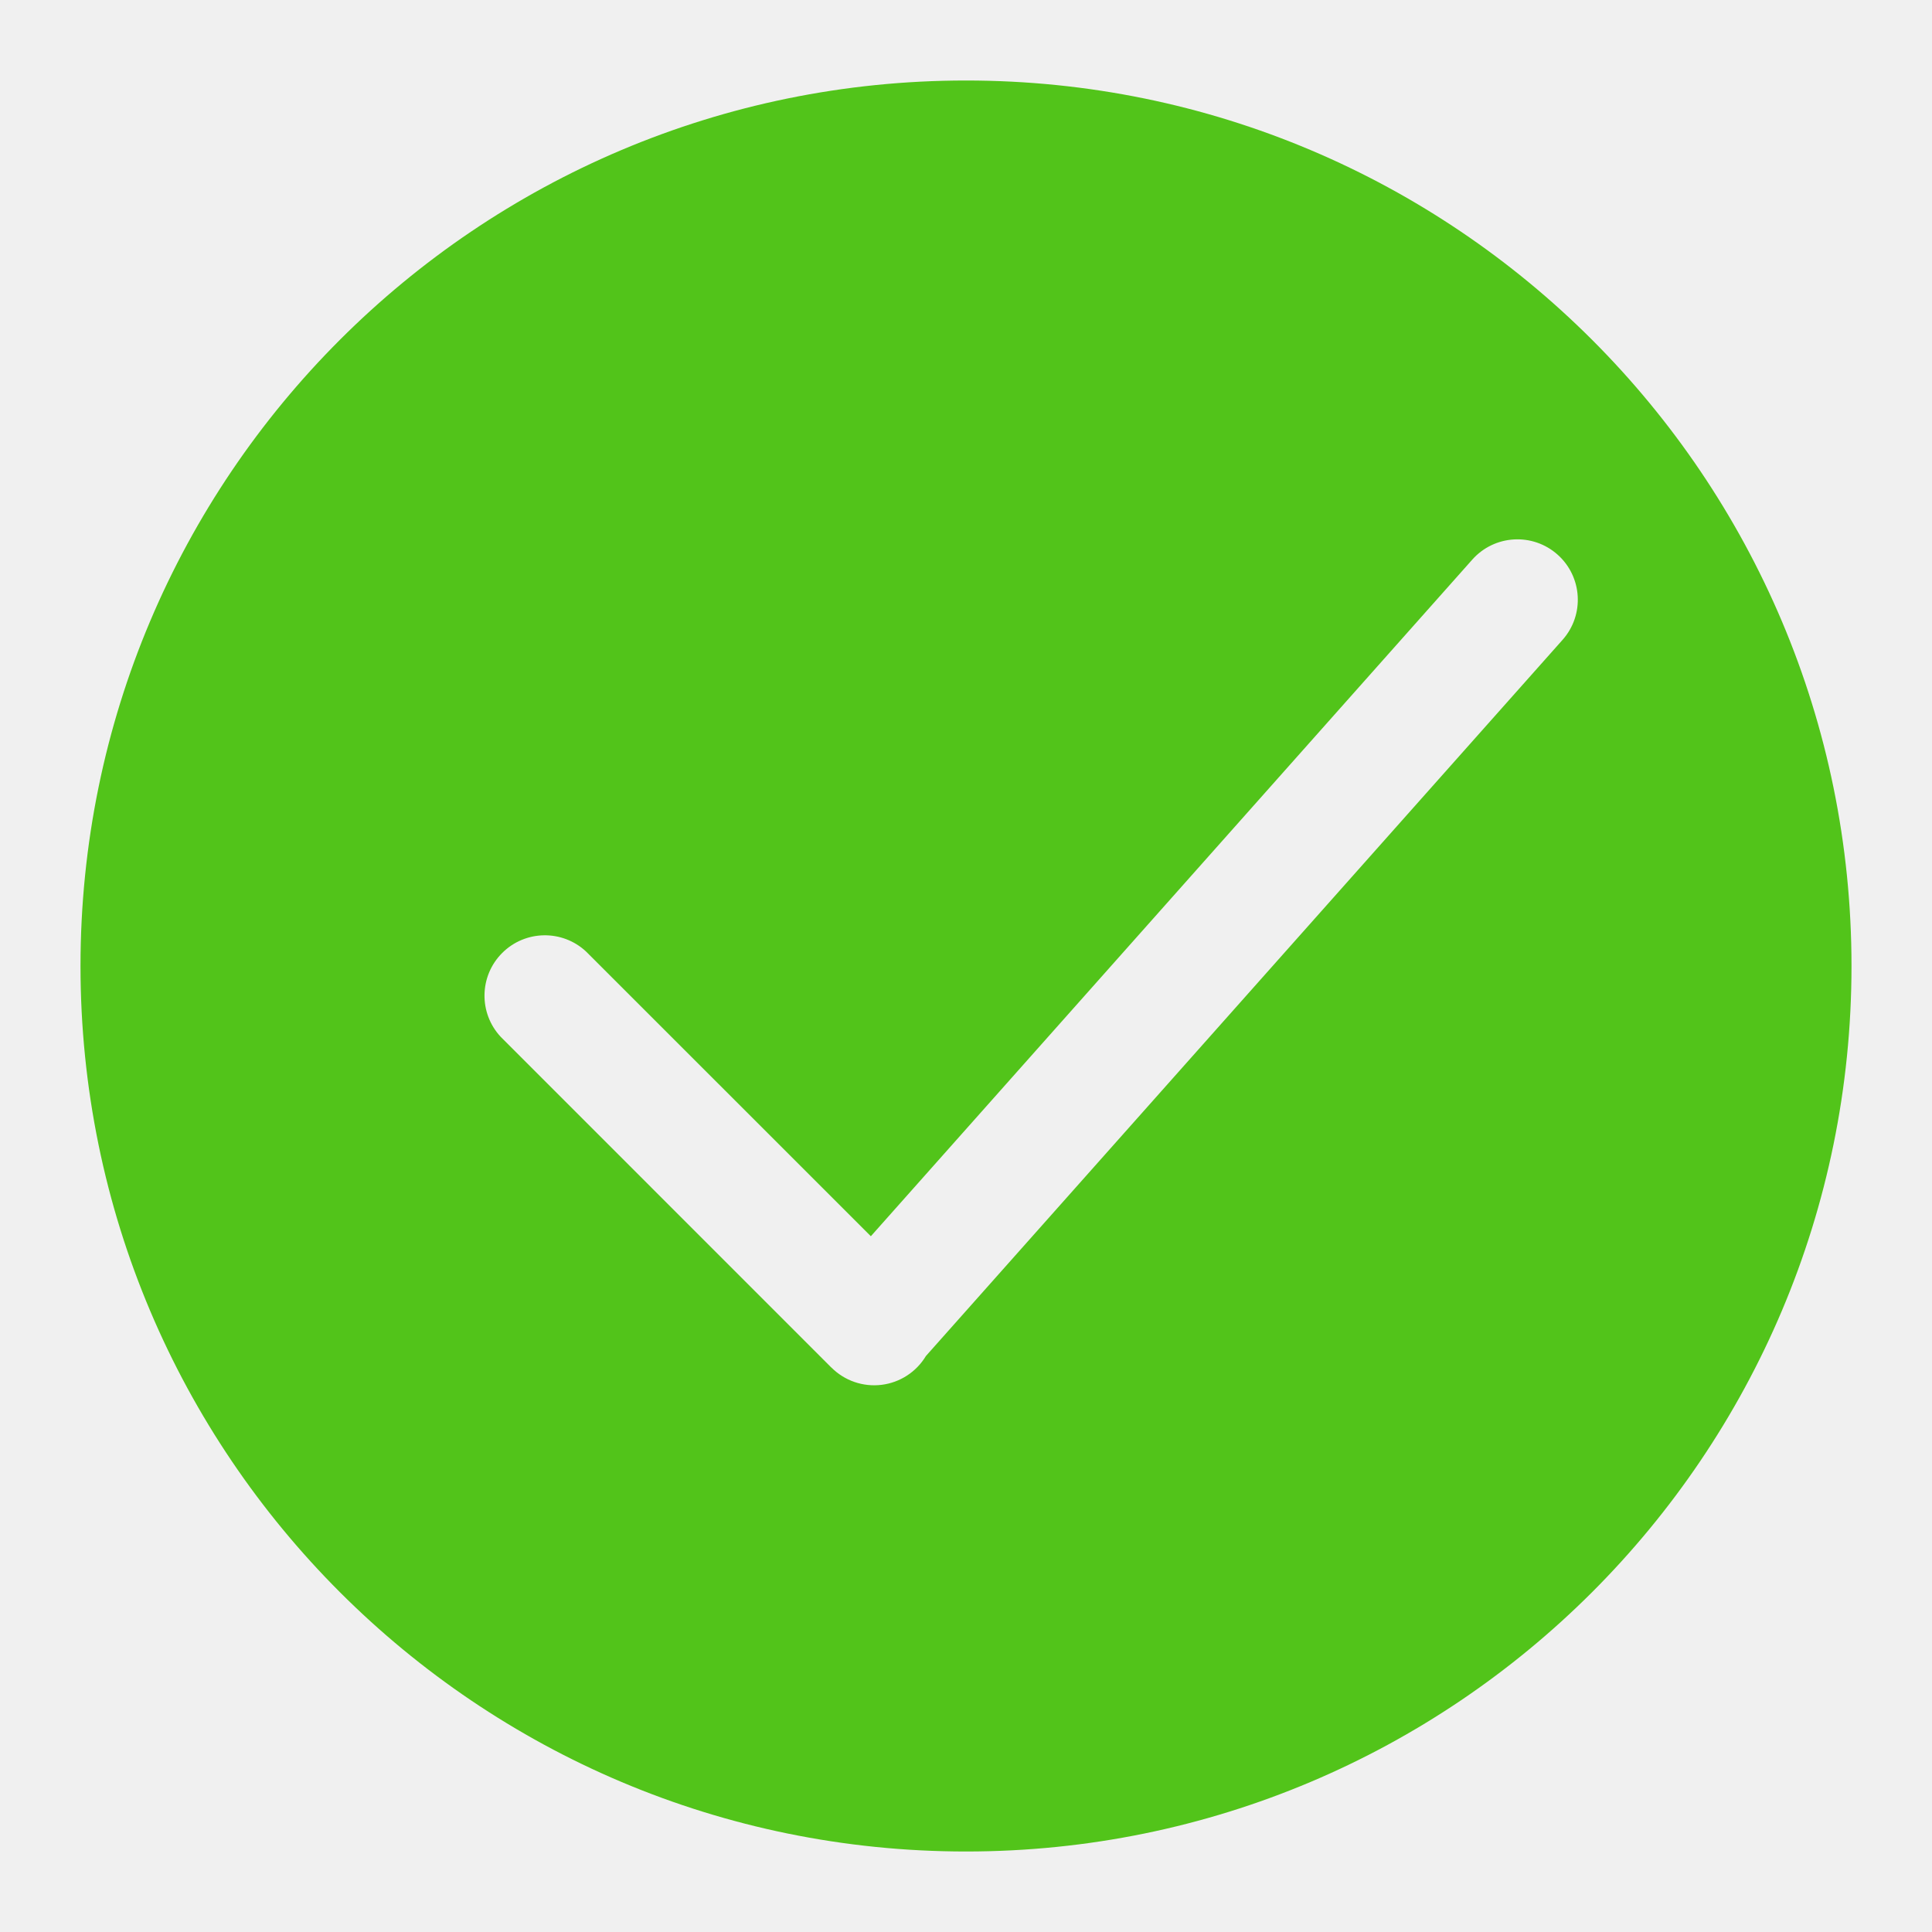
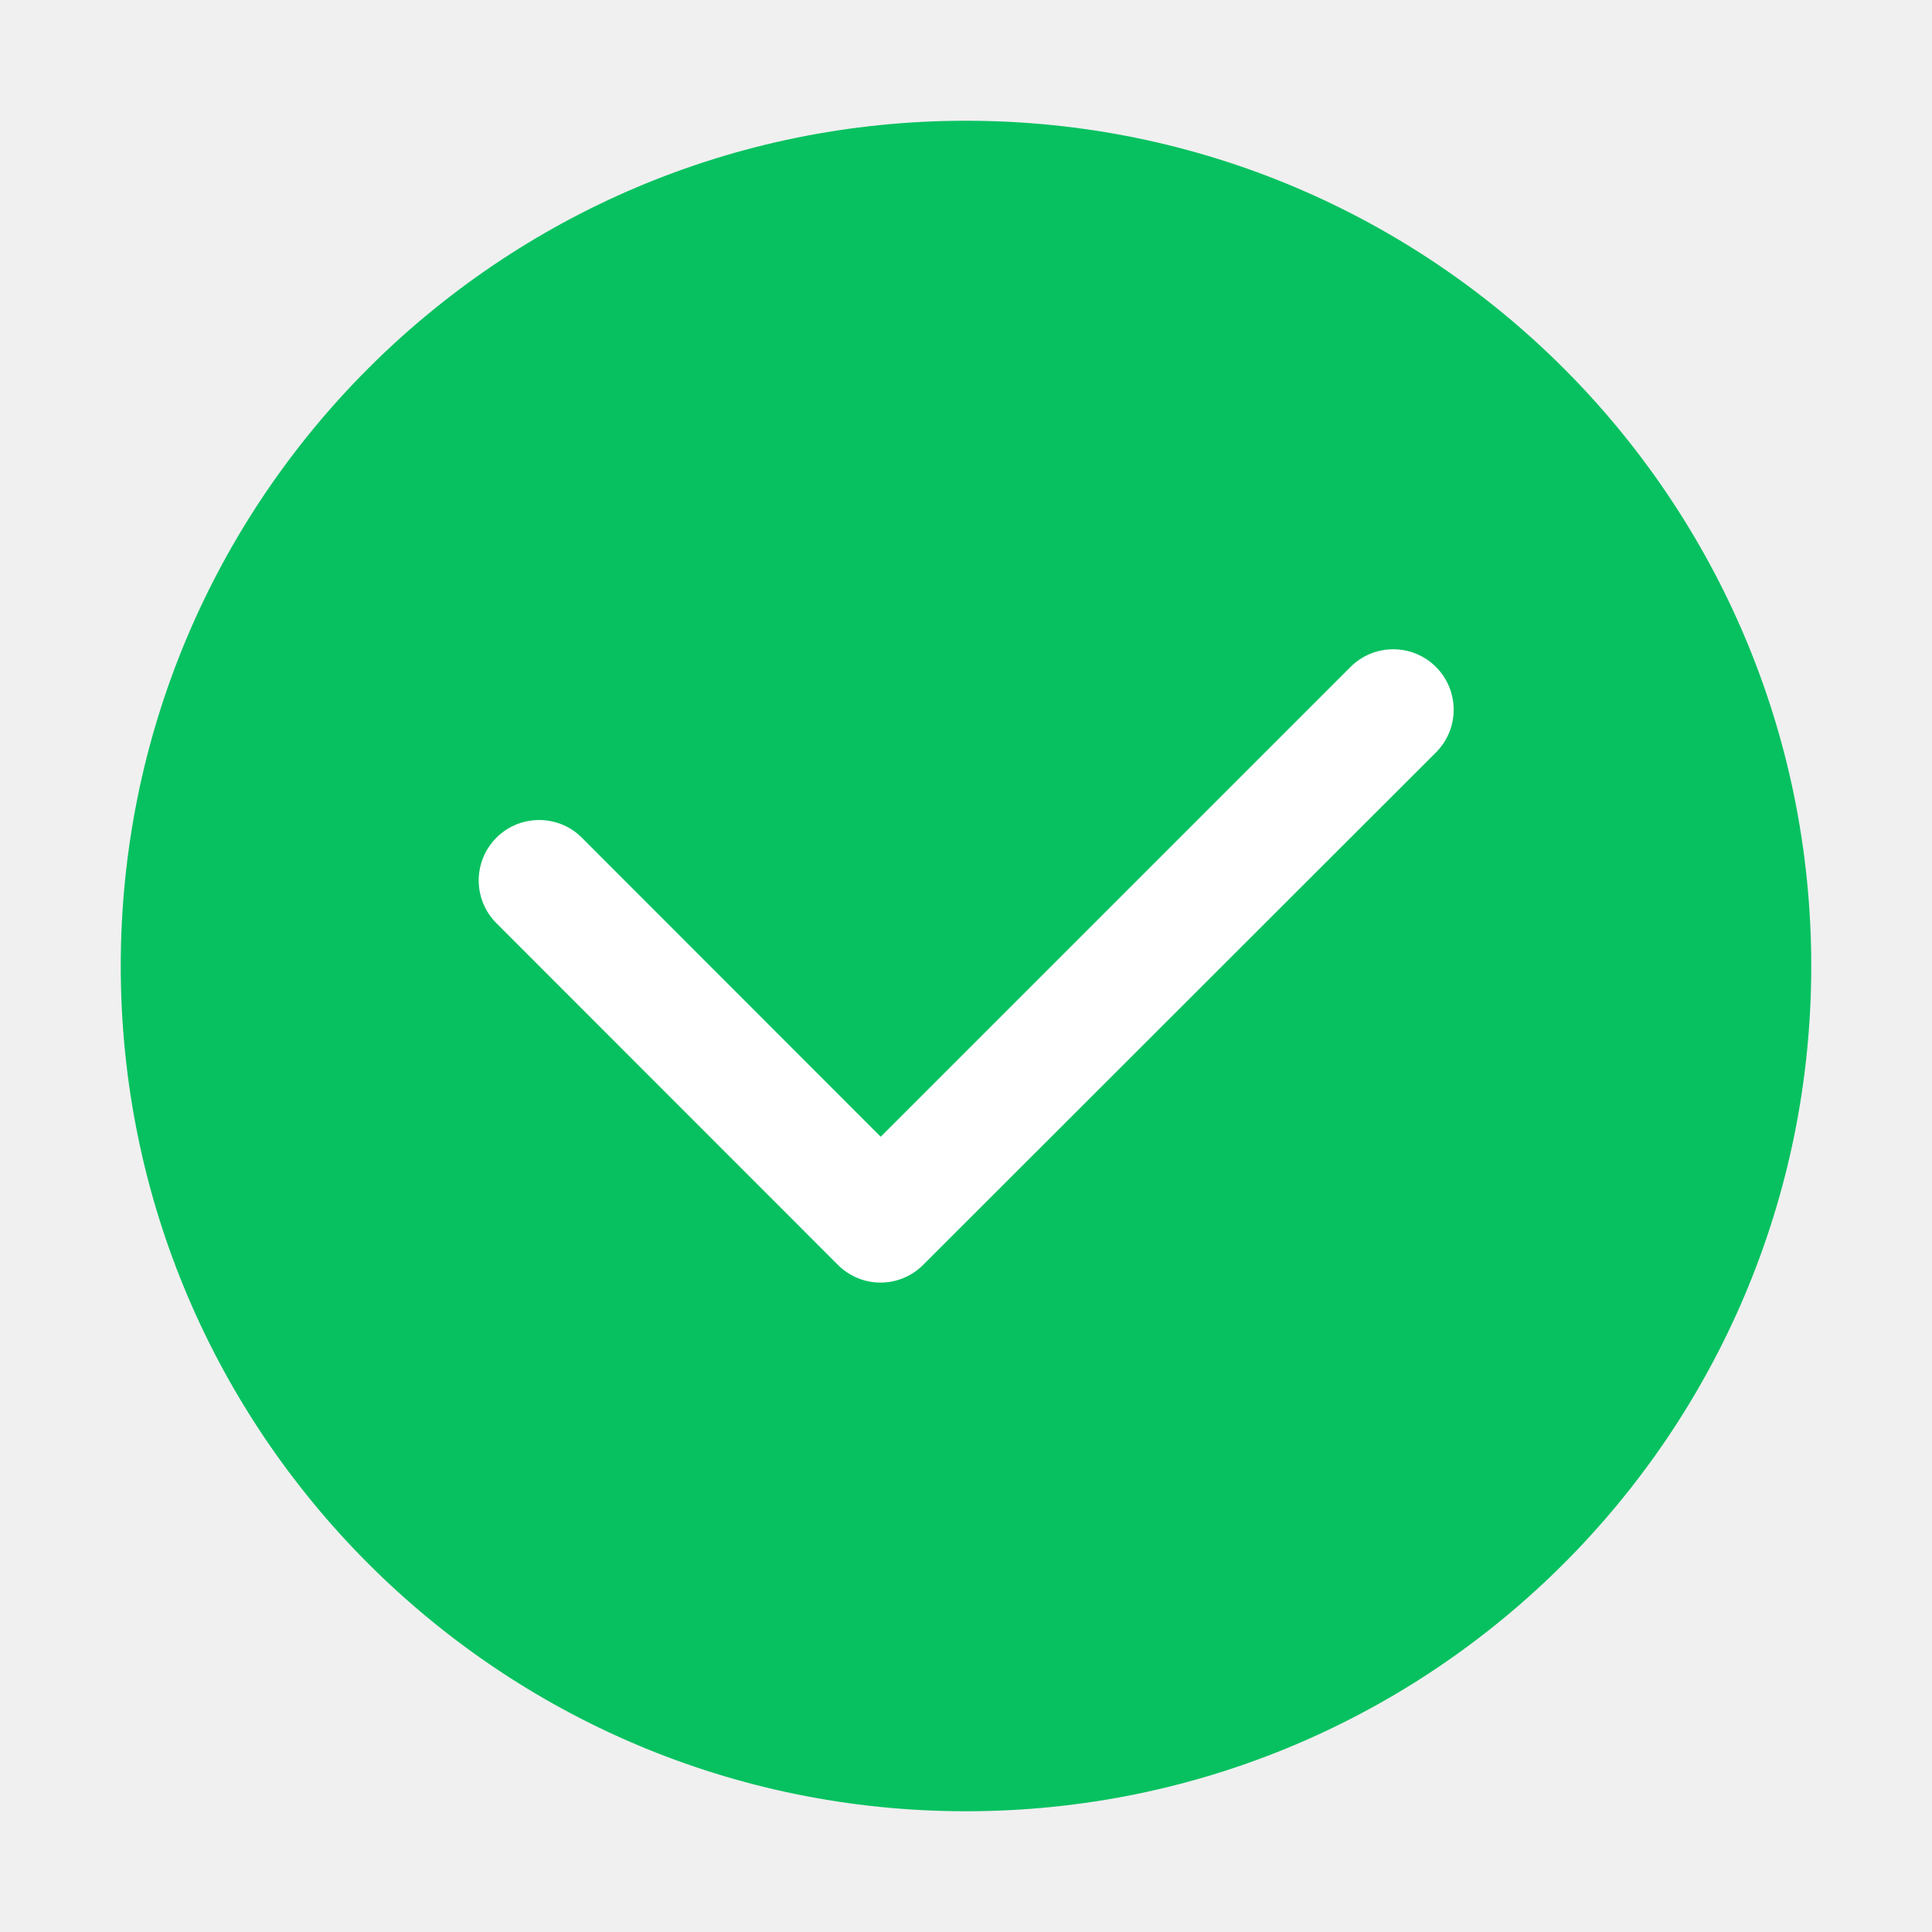
- <svg xmlns="http://www.w3.org/2000/svg" t="1632414451583" class="icon" viewBox="0 0 1024 1024" version="1.1" p-id="2417" width="200" height="200">
+ <svg xmlns="http://www.w3.org/2000/svg" t="1632474920400" class="icon" viewBox="0 0 1024 1024" version="1.1" p-id="3771" width="200" height="200">
  <defs>
    <style type="text/css" />
  </defs>
-   <path d="M512 981.333C252.8 981.333 42.667 771.2 42.667 512S252.8 42.667 512 42.667s469.333 210.133 469.333 469.333-210.133 469.333-469.333 469.333z m-50.432-326.101L310.613 504.32a32 32 0 0 0-45.227 45.227l174.72 174.763a32.341 32.341 0 0 0 0.341 0.341l0.256 0.213a32 32 0 0 0 50.048-6.144l337.451-379.605a32 32 0 1 0-47.872-42.496l-318.763 358.613z" fill="#52C41A" p-id="2418" />
+   <path d="M512 512m-448 0a448 448 0 1 0 896 0 448 448 0 1 0-896 0Z" fill="#07C160" p-id="3772" />
+   <path d="M466.7 679.8c-8.5 0-16.6-3.4-22.6-9.4l-181-181.1c-12.5-12.5-12.5-32.8 0-45.3s32.8-12.5 45.3 0l158.4 158.5 249-249c12.5-12.5 32.8-12.5 45.3 0s12.5 32.8 0 45.3L489.3 670.4c-6 6-14.1 9.4-22.6 9.4z" fill="#FFFFFF" p-id="3773" />
</svg>
